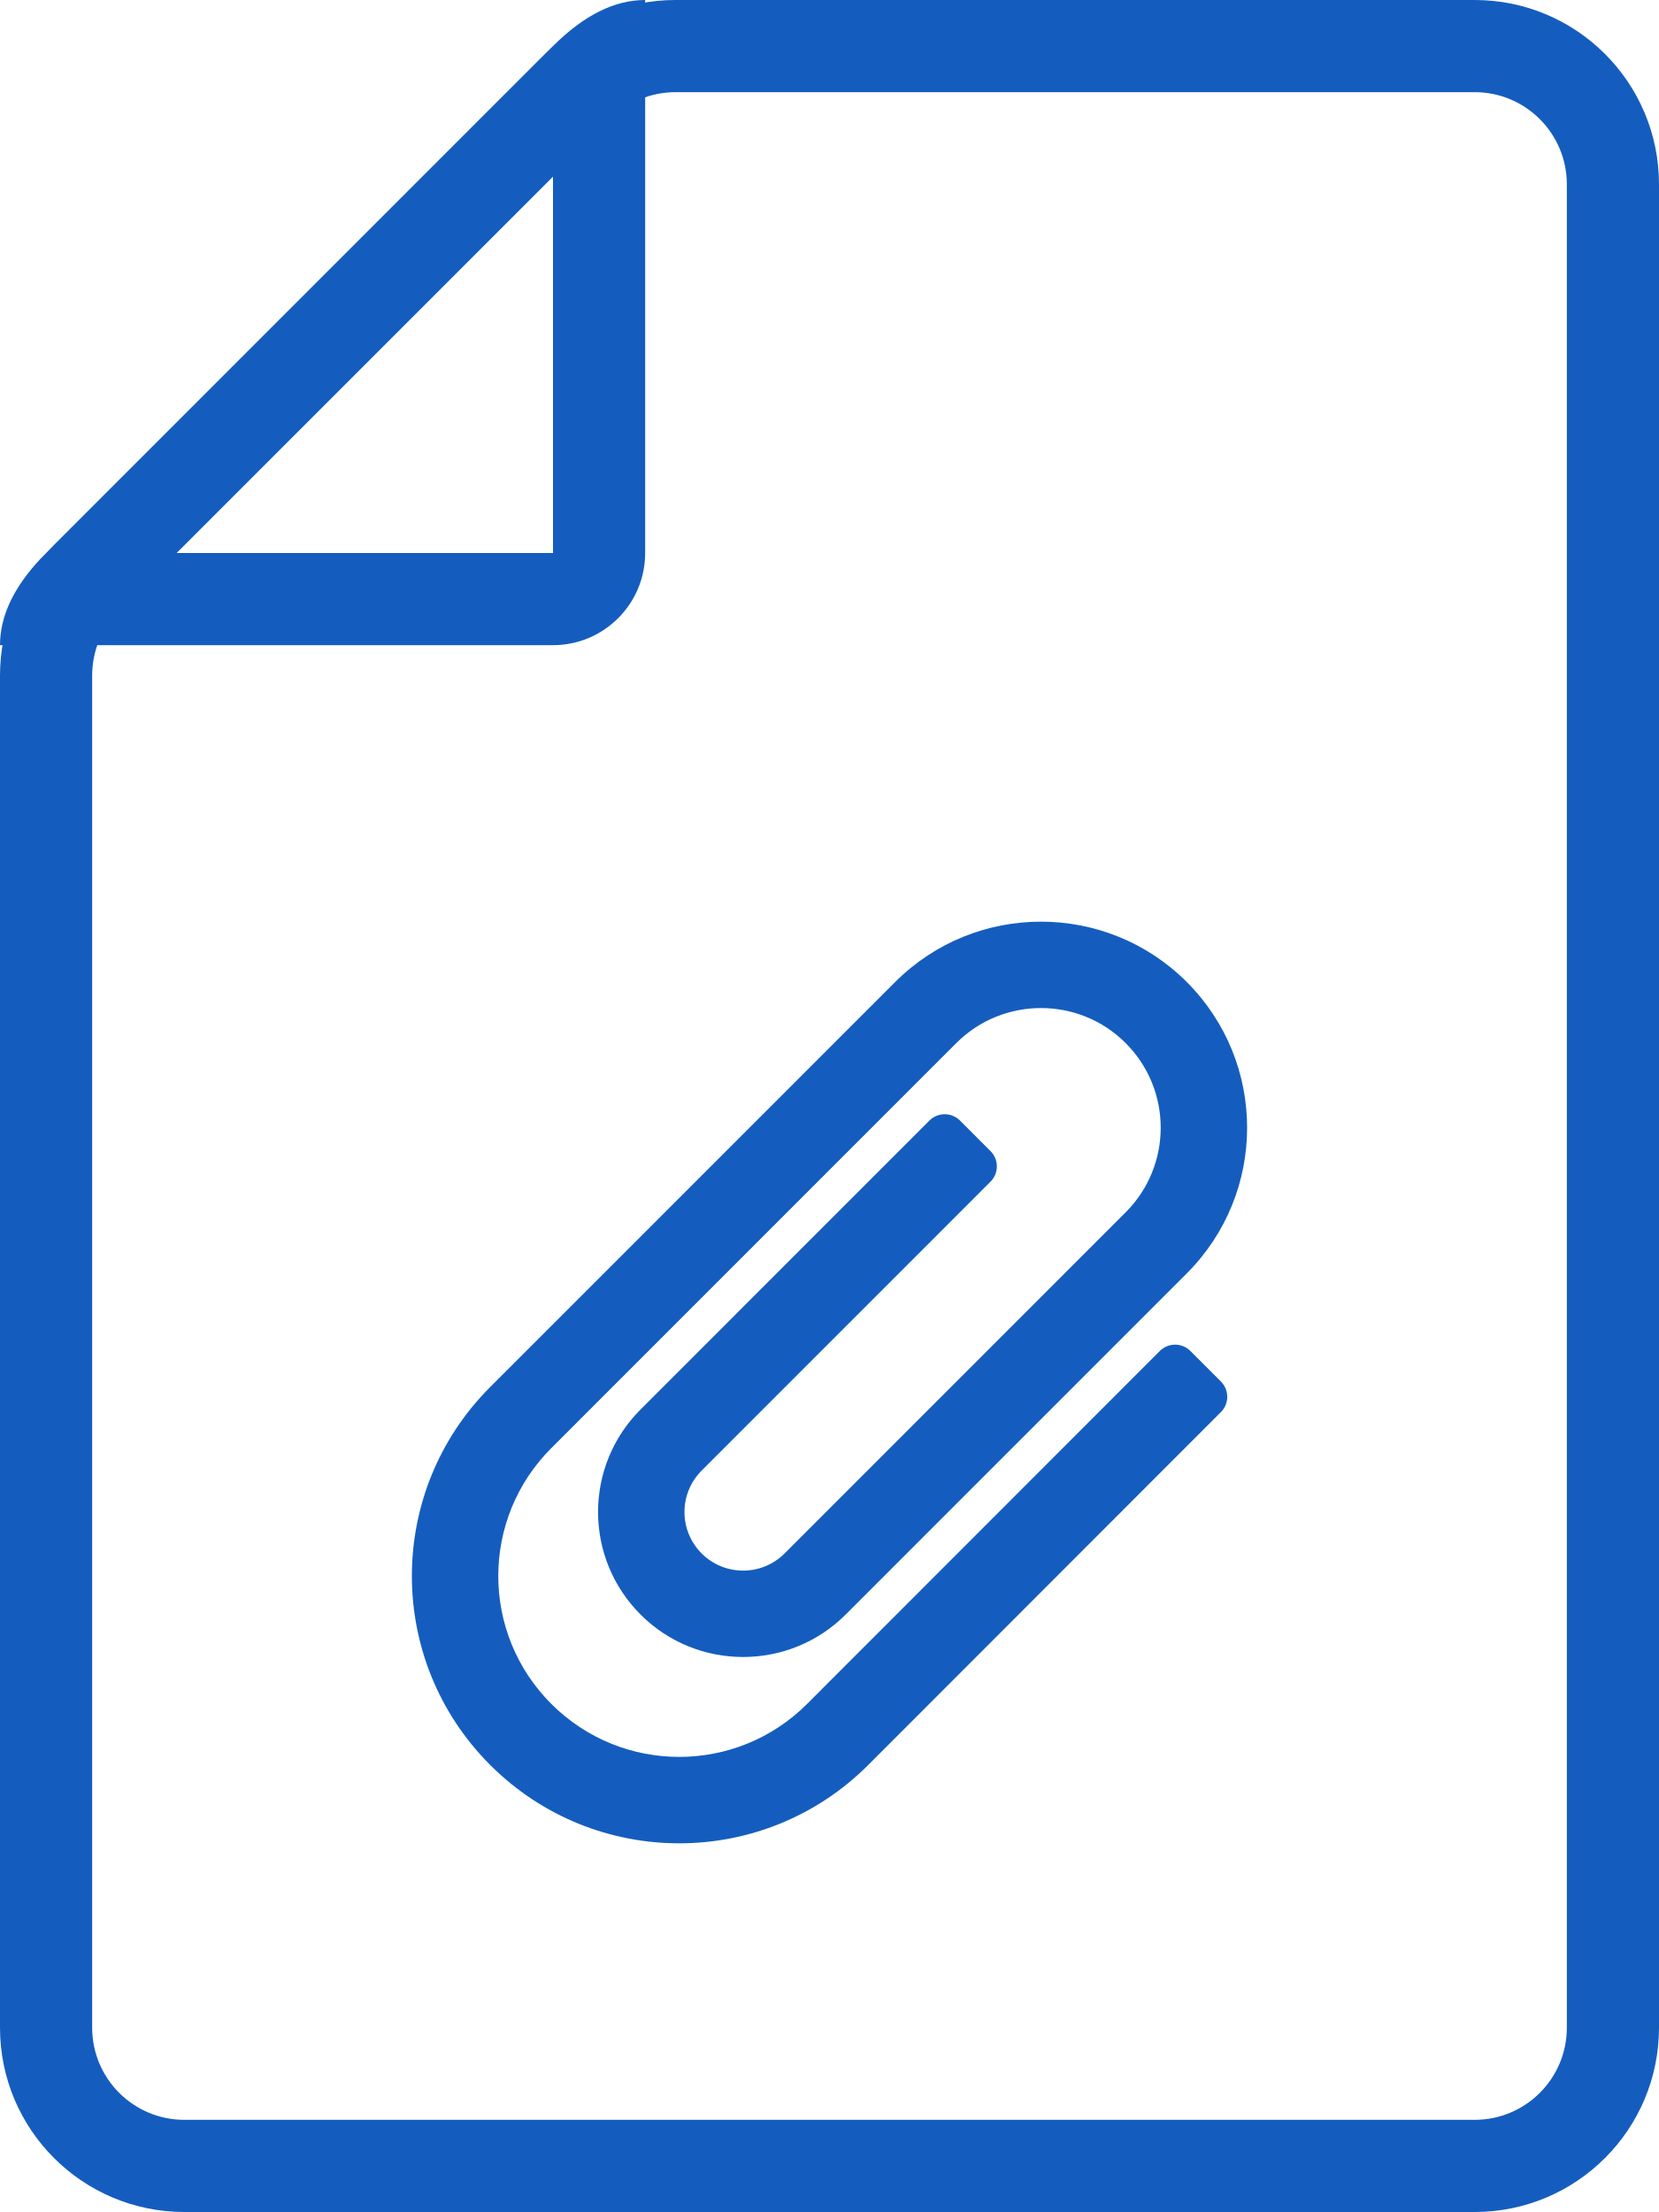
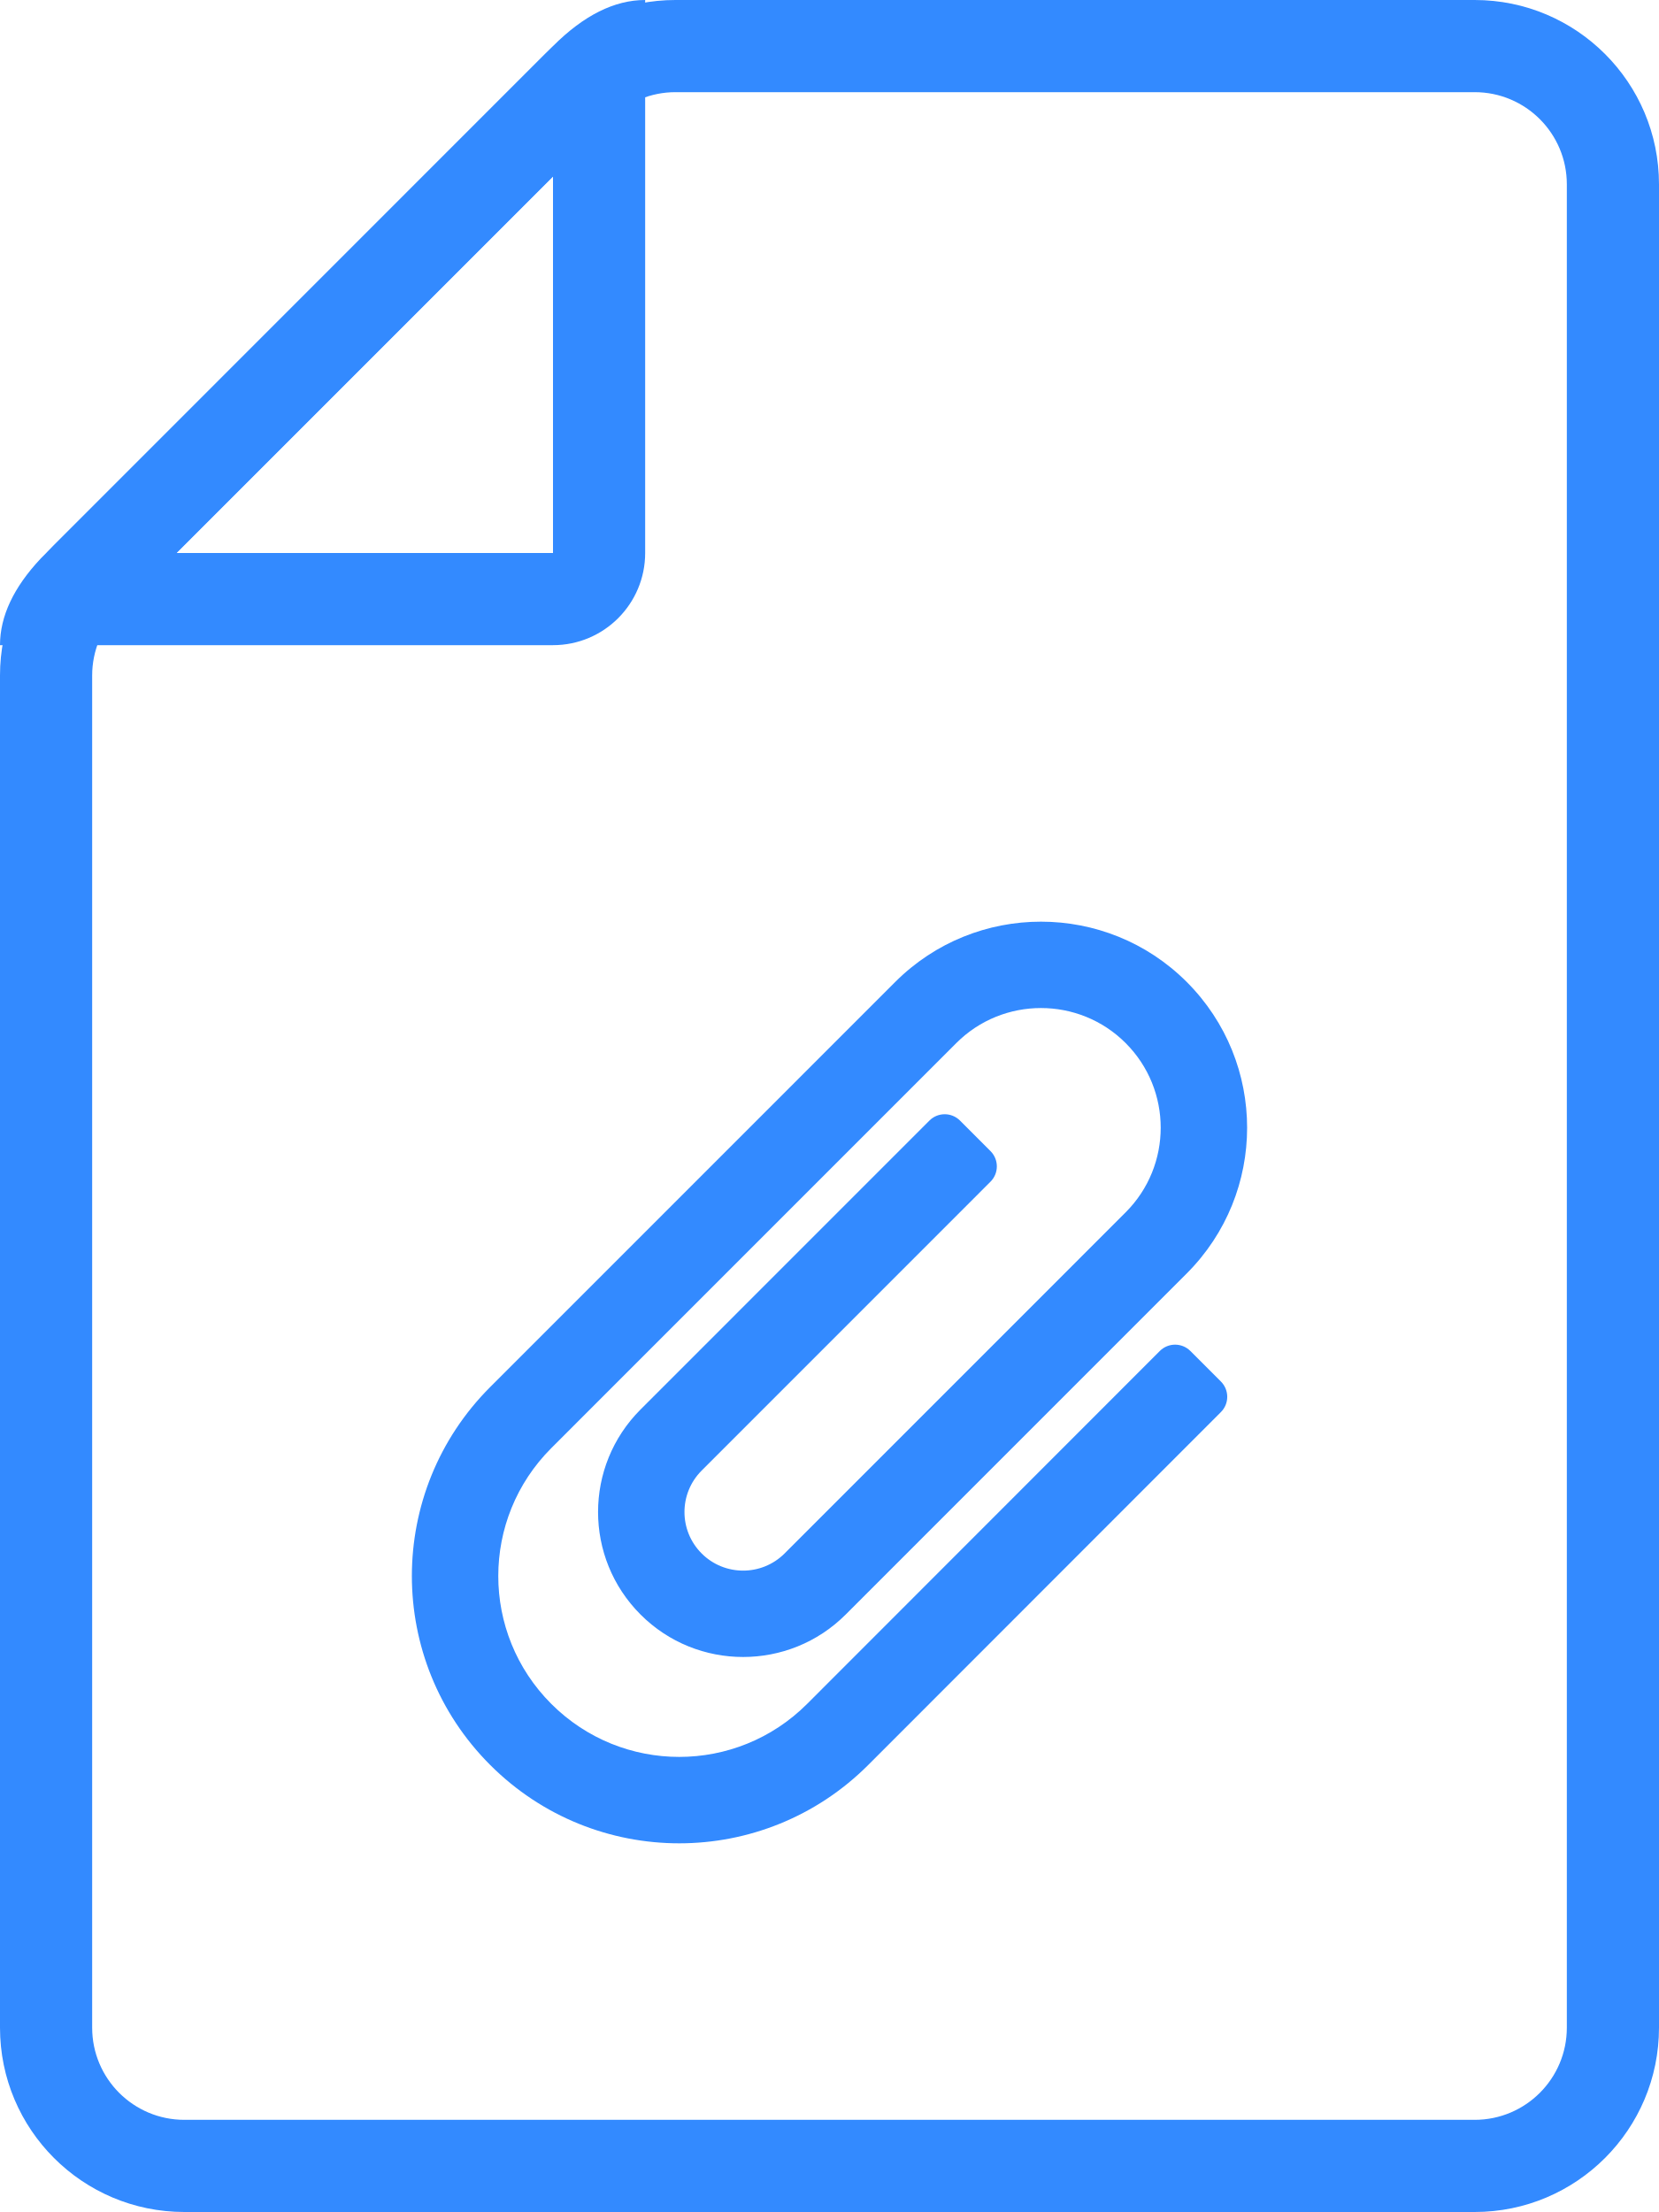
<svg xmlns="http://www.w3.org/2000/svg" width="72px" height="96px" viewBox="0 0 72 96" version="1.1">
-   <g id="Icons" stroke="none" stroke-width="1" fill="none" fill-rule="evenodd">
-     <g transform="translate(-304, -272)" fill="#145DBF" fill-rule="nonzero" id="icon-generic">
-       <g transform="translate(80, 136)">
-         <g transform="translate(224, 136)">
-           <path d="M64,0 C68.418,0 72,3.582 72,8 L72,88 C72,92.418 68.418,96 64,96 L8,96 C3.582,96 0,92.418 0,88 L0,29.314 C0,27.192 0.843,25.157 2.343,23.657 L23.657,2.343 C25.157,0.843 27.192,0 29.314,0 L64,0 Z M64,4 L29.314,4 C28.253,4 27.235,4.421 26.485,5.172 L5.172,26.485 C4.421,27.235 4,28.253 4,29.314 L4,88 C4,90.209 5.791,92 8,92 L64,92 C66.209,92 68,90.209 68,88 L68,8 C68,5.791 66.209,4 64,4 Z" id="border" />
-           <path d="M28,0 L28,24 C28,26.209 26.209,28 24,28 L0,28 C0,26.745 0.591,25.49 1.772,24.235 L24,2 C25.333,0.667 26.667,0 28,0 Z M7.657,24 L24,24 L24,7.657 L7.657,24 Z" id="corner" />
-           <path d="M21.274,76.599 C16.742,72.067 16.742,64.73 21.274,60.197 L38.853,42.616 C42.341,39.128 48.015,39.128 51.503,42.616 C54.998,46.112 54.999,51.771 51.503,55.268 L36.701,70.072 C34.247,72.526 30.254,72.526 27.801,70.072 C25.341,67.612 25.34,63.63 27.801,61.17 L40.337,48.632 C40.703,48.266 41.296,48.266 41.663,48.632 L42.988,49.958 C43.354,50.324 43.354,50.918 42.988,51.284 L30.452,63.822 C29.458,64.816 29.457,66.425 30.452,67.42 C31.444,68.412 33.058,68.412 34.05,67.42 L48.852,52.616 C50.882,50.586 50.882,47.299 48.852,45.268 C46.826,43.242 43.53,43.242 41.504,45.268 L23.925,62.849 C20.859,65.916 20.858,70.88 23.925,73.947 C26.994,77.017 31.963,77.017 35.032,73.945 L50.336,58.632 L50.336,58.632 C50.702,58.266 51.295,58.266 51.661,58.632 L52.987,59.958 C53.353,60.324 53.353,60.918 52.987,61.284 L37.684,76.596 L37.684,76.596 C33.15,81.134 25.809,81.134 21.274,76.599 Z" id="paperclip" />
-         </g>
+   <g id="Page-1" stroke="none" stroke-width="1" fill="none" fill-rule="evenodd">
+     <g id="-" transform="translate(-865, -473)" fill="#338AFF" fill-rule="nonzero">
+       <g id="generic" transform="translate(865, 473)">
+         <path d="M64,0 C68.418,0 72,3.582 72,8 L72,88 C72,92.418 68.418,96 64,96 L8,96 C3.582,96 0,92.418 0,88 L0,29.314 C0,27.192 0.843,25.157 2.343,23.657 L23.657,2.343 C25.157,0.843 27.192,0 29.314,0 L64,0 Z M64,4 L29.314,4 C28.253,4 27.235,4.421 26.485,5.172 L5.172,26.485 C4.421,27.235 4,28.253 4,29.314 L4,88 C4,90.209 5.791,92 8,92 L64,92 C66.209,92 68,90.209 68,88 L68,8 C68,5.791 66.209,4 64,4 Z" id="border" />
+         <path d="M28,0 L28,24 C28,26.209 26.209,28 24,28 L0,28 C0,26.745 0.591,25.49 1.772,24.235 L24,2 C25.333,0.667 26.667,0 28,0 Z M7.657,24 L24,24 L24,7.657 L7.657,24 Z" id="corner" />
+         <path d="M21.274,76.599 C16.742,72.067 16.742,64.73 21.274,60.197 L38.853,42.616 C42.341,39.128 48.015,39.128 51.503,42.616 C54.998,46.112 54.999,51.771 51.503,55.268 L36.701,70.072 C34.247,72.526 30.254,72.526 27.801,70.072 C25.341,67.612 25.34,63.63 27.801,61.17 L40.337,48.632 C40.703,48.266 41.296,48.266 41.663,48.632 L42.988,49.958 C43.354,50.324 43.354,50.918 42.988,51.284 L30.452,63.822 C29.458,64.816 29.457,66.425 30.452,67.42 C31.444,68.412 33.058,68.412 34.05,67.42 L48.852,52.616 C50.882,50.586 50.882,47.299 48.852,45.268 C46.826,43.242 43.53,43.242 41.504,45.268 L23.925,62.849 C20.859,65.916 20.858,70.88 23.925,73.947 C26.994,77.017 31.963,77.017 35.032,73.945 L50.336,58.632 L50.336,58.632 C50.702,58.266 51.295,58.266 51.661,58.632 L52.987,59.958 C53.353,60.324 53.353,60.918 52.987,61.284 L37.684,76.596 L37.684,76.596 C33.15,81.134 25.809,81.134 21.274,76.599 Z" id="paperclip" />
      </g>
    </g>
  </g>
</svg>
